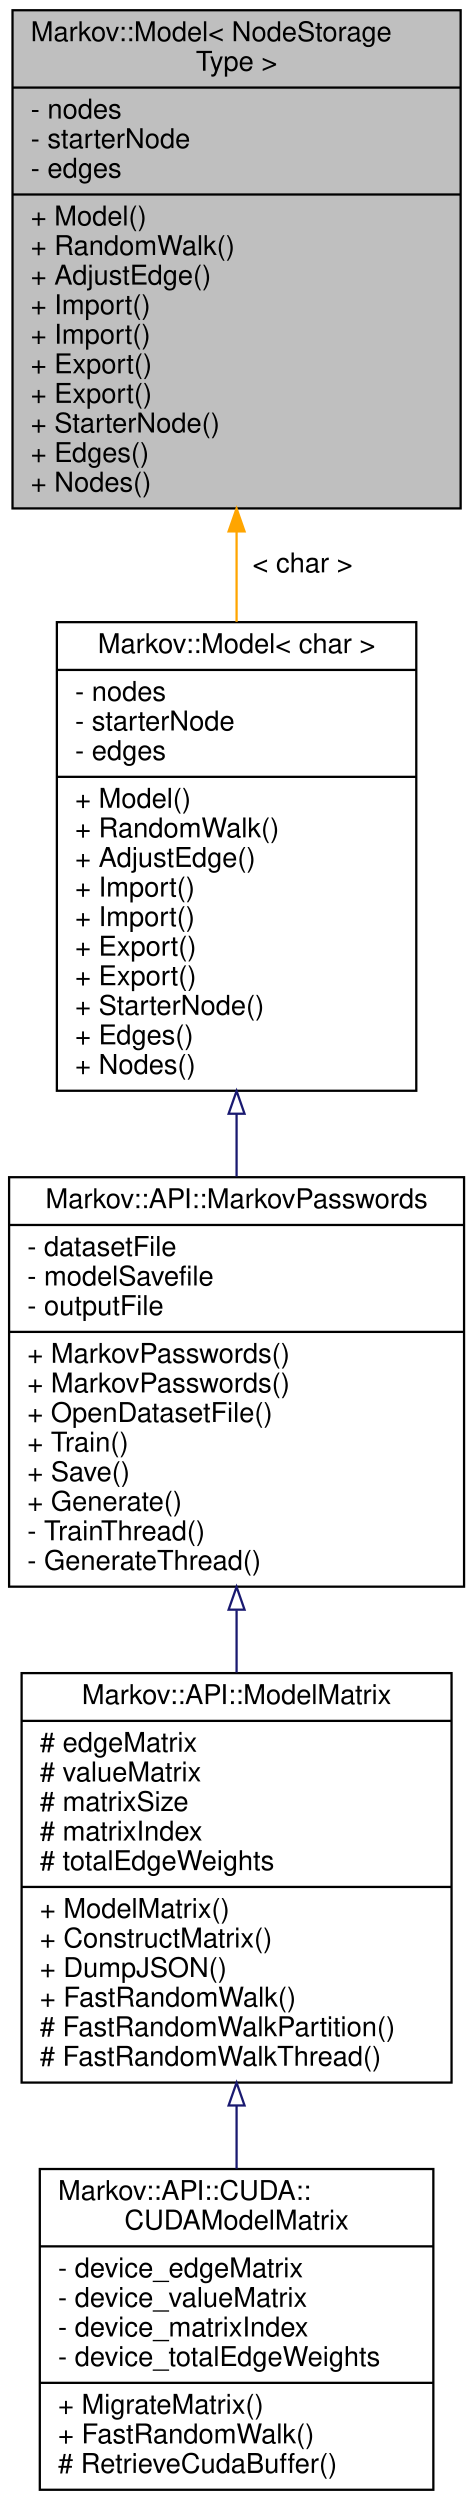
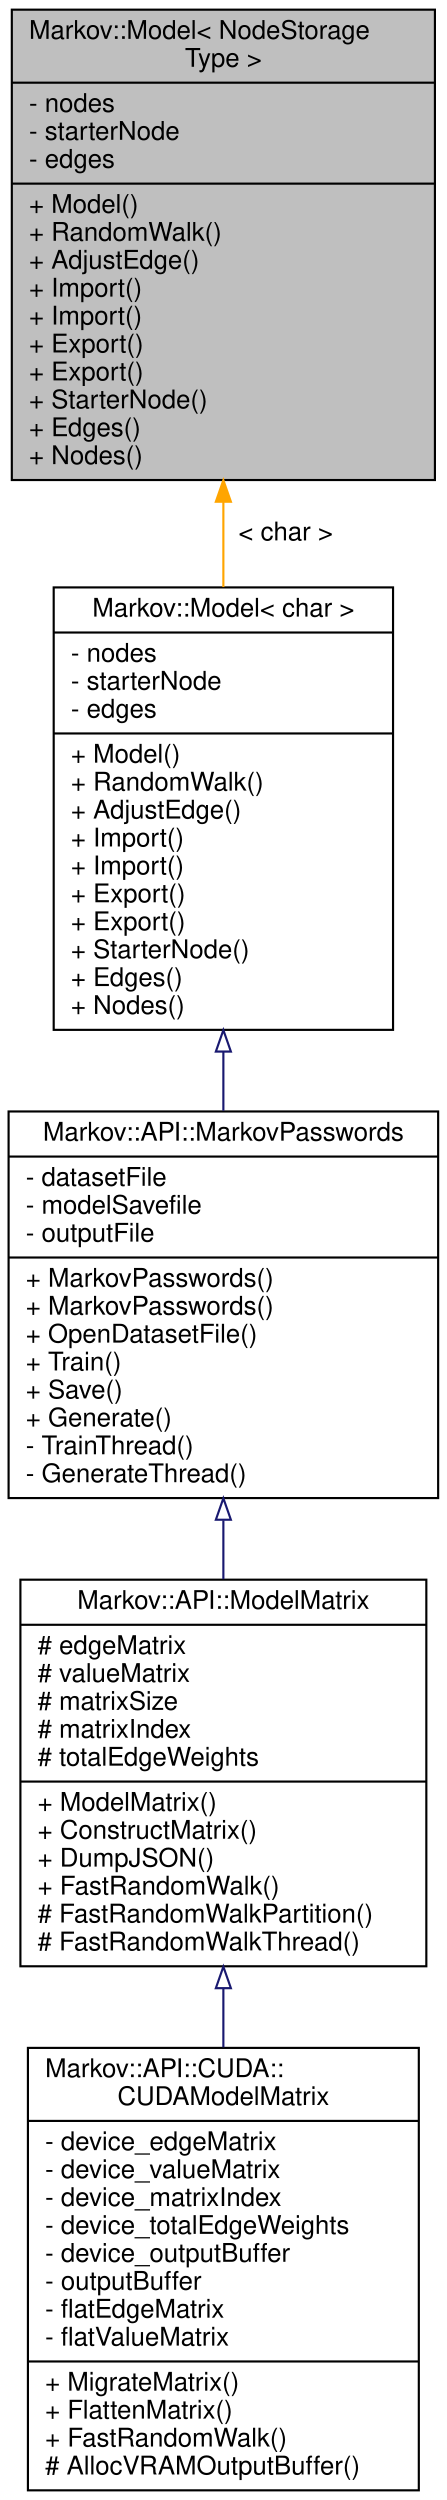
- <svg xmlns="http://www.w3.org/2000/svg" xmlns:xlink="http://www.w3.org/1999/xlink" width="208pt" height="1099pt" viewBox="0.00 0.00 208.00 1099.00">
-   <g id="graph0" class="graph" transform="scale(1 1) rotate(0) translate(4 1095)">
+ <svg xmlns="http://www.w3.org/2000/svg" xmlns:xlink="http://www.w3.org/1999/xlink" width="208pt" height="1164pt" viewBox="0.00 0.00 208.00 1164.00">
+   <g id="graph0" class="graph" transform="scale(1 1) rotate(0) translate(4 1160)">
    <g id="node1" class="node">
      <g id="a_node1">
        <a xlink:title="class for the final Markov Model, constructed from nodes and edges.">
-           <polygon fill="#bfbfbf" stroke="black" points="1.5,-871.5 1.5,-1090.5 198.5,-1090.5 198.5,-871.5 1.5,-871.5" />
-           <text text-anchor="start" x="9.5" y="-1076.9" font-family="Helvetica,sans-Serif" font-size="12.00">Markov::Model&lt; NodeStorage</text>
-           <text text-anchor="middle" x="100" y="-1063.9" font-family="Helvetica,sans-Serif" font-size="12.00">Type &gt;</text>
-           <polyline fill="none" stroke="black" points="1.5,-1056.5 198.5,-1056.5 " />
-           <text text-anchor="start" x="9.5" y="-1042.9" font-family="Helvetica,sans-Serif" font-size="12.00">- nodes</text>
-           <text text-anchor="start" x="9.5" y="-1029.9" font-family="Helvetica,sans-Serif" font-size="12.00">- starterNode</text>
-           <text text-anchor="start" x="9.5" y="-1016.9" font-family="Helvetica,sans-Serif" font-size="12.00">- edges</text>
-           <polyline fill="none" stroke="black" points="1.5,-1009.5 198.5,-1009.5 " />
-           <text text-anchor="start" x="9.5" y="-995.9" font-family="Helvetica,sans-Serif" font-size="12.00">+ Model()</text>
-           <text text-anchor="start" x="9.5" y="-982.9" font-family="Helvetica,sans-Serif" font-size="12.00">+ RandomWalk()</text>
-           <text text-anchor="start" x="9.5" y="-969.9" font-family="Helvetica,sans-Serif" font-size="12.00">+ AdjustEdge()</text>
-           <text text-anchor="start" x="9.5" y="-956.9" font-family="Helvetica,sans-Serif" font-size="12.00">+ Import()</text>
-           <text text-anchor="start" x="9.5" y="-943.9" font-family="Helvetica,sans-Serif" font-size="12.00">+ Import()</text>
-           <text text-anchor="start" x="9.5" y="-930.9" font-family="Helvetica,sans-Serif" font-size="12.00">+ Export()</text>
-           <text text-anchor="start" x="9.5" y="-917.9" font-family="Helvetica,sans-Serif" font-size="12.00">+ Export()</text>
-           <text text-anchor="start" x="9.5" y="-904.9" font-family="Helvetica,sans-Serif" font-size="12.00">+ StarterNode()</text>
-           <text text-anchor="start" x="9.5" y="-891.9" font-family="Helvetica,sans-Serif" font-size="12.00">+ Edges()</text>
-           <text text-anchor="start" x="9.5" y="-878.9" font-family="Helvetica,sans-Serif" font-size="12.00">+ Nodes()</text>
+           <polygon fill="#bfbfbf" stroke="black" points="1.5,-936.5 1.5,-1155.5 198.5,-1155.5 198.5,-936.5 1.5,-936.5" />
+           <text text-anchor="start" x="9.5" y="-1141.9" font-family="Helvetica,sans-Serif" font-size="12.00">Markov::Model&lt; NodeStorage</text>
+           <text text-anchor="middle" x="100" y="-1128.9" font-family="Helvetica,sans-Serif" font-size="12.00">Type &gt;</text>
+           <polyline fill="none" stroke="black" points="1.5,-1121.5 198.5,-1121.5 " />
+           <text text-anchor="start" x="9.5" y="-1107.9" font-family="Helvetica,sans-Serif" font-size="12.00">- nodes</text>
+           <text text-anchor="start" x="9.5" y="-1094.9" font-family="Helvetica,sans-Serif" font-size="12.00">- starterNode</text>
+           <text text-anchor="start" x="9.5" y="-1081.9" font-family="Helvetica,sans-Serif" font-size="12.00">- edges</text>
+           <polyline fill="none" stroke="black" points="1.5,-1074.5 198.5,-1074.5 " />
+           <text text-anchor="start" x="9.5" y="-1060.9" font-family="Helvetica,sans-Serif" font-size="12.00">+ Model()</text>
+           <text text-anchor="start" x="9.5" y="-1047.9" font-family="Helvetica,sans-Serif" font-size="12.00">+ RandomWalk()</text>
+           <text text-anchor="start" x="9.5" y="-1034.9" font-family="Helvetica,sans-Serif" font-size="12.00">+ AdjustEdge()</text>
+           <text text-anchor="start" x="9.5" y="-1021.9" font-family="Helvetica,sans-Serif" font-size="12.00">+ Import()</text>
+           <text text-anchor="start" x="9.5" y="-1008.9" font-family="Helvetica,sans-Serif" font-size="12.00">+ Import()</text>
+           <text text-anchor="start" x="9.5" y="-995.9" font-family="Helvetica,sans-Serif" font-size="12.00">+ Export()</text>
+           <text text-anchor="start" x="9.5" y="-982.9" font-family="Helvetica,sans-Serif" font-size="12.00">+ Export()</text>
+           <text text-anchor="start" x="9.5" y="-969.9" font-family="Helvetica,sans-Serif" font-size="12.00">+ StarterNode()</text>
+           <text text-anchor="start" x="9.5" y="-956.9" font-family="Helvetica,sans-Serif" font-size="12.00">+ Edges()</text>
+           <text text-anchor="start" x="9.5" y="-943.9" font-family="Helvetica,sans-Serif" font-size="12.00">+ Nodes()</text>
        </a>
      </g>
    </g>
    <g id="node2" class="node">
      <g id="a_node2">
        <a xlink:href="class_markov_1_1_model.html" target="_top" xlink:title=" ">
-           <polygon fill="none" stroke="black" points="21,-615.5 21,-821.5 179,-821.5 179,-615.5 21,-615.5" />
-           <text text-anchor="middle" x="100" y="-807.9" font-family="Helvetica,sans-Serif" font-size="12.00">Markov::Model&lt; char &gt;</text>
-           <polyline fill="none" stroke="black" points="21,-800.5 179,-800.5 " />
-           <text text-anchor="start" x="29" y="-786.9" font-family="Helvetica,sans-Serif" font-size="12.00">- nodes</text>
-           <text text-anchor="start" x="29" y="-773.9" font-family="Helvetica,sans-Serif" font-size="12.00">- starterNode</text>
-           <text text-anchor="start" x="29" y="-760.9" font-family="Helvetica,sans-Serif" font-size="12.00">- edges</text>
-           <polyline fill="none" stroke="black" points="21,-753.5 179,-753.5 " />
-           <text text-anchor="start" x="29" y="-739.9" font-family="Helvetica,sans-Serif" font-size="12.00">+ Model()</text>
-           <text text-anchor="start" x="29" y="-726.9" font-family="Helvetica,sans-Serif" font-size="12.00">+ RandomWalk()</text>
-           <text text-anchor="start" x="29" y="-713.9" font-family="Helvetica,sans-Serif" font-size="12.00">+ AdjustEdge()</text>
-           <text text-anchor="start" x="29" y="-700.9" font-family="Helvetica,sans-Serif" font-size="12.00">+ Import()</text>
-           <text text-anchor="start" x="29" y="-687.9" font-family="Helvetica,sans-Serif" font-size="12.00">+ Import()</text>
-           <text text-anchor="start" x="29" y="-674.9" font-family="Helvetica,sans-Serif" font-size="12.00">+ Export()</text>
-           <text text-anchor="start" x="29" y="-661.9" font-family="Helvetica,sans-Serif" font-size="12.00">+ Export()</text>
-           <text text-anchor="start" x="29" y="-648.9" font-family="Helvetica,sans-Serif" font-size="12.00">+ StarterNode()</text>
-           <text text-anchor="start" x="29" y="-635.9" font-family="Helvetica,sans-Serif" font-size="12.00">+ Edges()</text>
-           <text text-anchor="start" x="29" y="-622.9" font-family="Helvetica,sans-Serif" font-size="12.00">+ Nodes()</text>
+           <polygon fill="none" stroke="black" points="21,-680.5 21,-886.5 179,-886.5 179,-680.5 21,-680.5" />
+           <text text-anchor="middle" x="100" y="-872.9" font-family="Helvetica,sans-Serif" font-size="12.00">Markov::Model&lt; char &gt;</text>
+           <polyline fill="none" stroke="black" points="21,-865.5 179,-865.5 " />
+           <text text-anchor="start" x="29" y="-851.9" font-family="Helvetica,sans-Serif" font-size="12.00">- nodes</text>
+           <text text-anchor="start" x="29" y="-838.9" font-family="Helvetica,sans-Serif" font-size="12.00">- starterNode</text>
+           <text text-anchor="start" x="29" y="-825.9" font-family="Helvetica,sans-Serif" font-size="12.00">- edges</text>
+           <polyline fill="none" stroke="black" points="21,-818.5 179,-818.5 " />
+           <text text-anchor="start" x="29" y="-804.9" font-family="Helvetica,sans-Serif" font-size="12.00">+ Model()</text>
+           <text text-anchor="start" x="29" y="-791.9" font-family="Helvetica,sans-Serif" font-size="12.00">+ RandomWalk()</text>
+           <text text-anchor="start" x="29" y="-778.9" font-family="Helvetica,sans-Serif" font-size="12.00">+ AdjustEdge()</text>
+           <text text-anchor="start" x="29" y="-765.9" font-family="Helvetica,sans-Serif" font-size="12.00">+ Import()</text>
+           <text text-anchor="start" x="29" y="-752.9" font-family="Helvetica,sans-Serif" font-size="12.00">+ Import()</text>
+           <text text-anchor="start" x="29" y="-739.9" font-family="Helvetica,sans-Serif" font-size="12.00">+ Export()</text>
+           <text text-anchor="start" x="29" y="-726.9" font-family="Helvetica,sans-Serif" font-size="12.00">+ Export()</text>
+           <text text-anchor="start" x="29" y="-713.9" font-family="Helvetica,sans-Serif" font-size="12.00">+ StarterNode()</text>
+           <text text-anchor="start" x="29" y="-700.9" font-family="Helvetica,sans-Serif" font-size="12.00">+ Edges()</text>
+           <text text-anchor="start" x="29" y="-687.9" font-family="Helvetica,sans-Serif" font-size="12.00">+ Nodes()</text>
        </a>
      </g>
    </g>
    <g id="edge1" class="edge">
-       <path fill="none" stroke="orange" d="M100,-861.32C100,-848.08 100,-834.67 100,-821.66" />
-       <polygon fill="orange" stroke="orange" points="96.5,-861.41 100,-871.41 103.5,-861.41 96.5,-861.41" />
-       <text text-anchor="middle" x="129" y="-843.4" font-family="Helvetica,sans-Serif" font-size="12.00"> &lt; char &gt;</text>
+       <path fill="none" stroke="orange" d="M100,-926.32C100,-913.08 100,-899.67 100,-886.66" />
+       <polygon fill="orange" stroke="orange" points="96.5,-926.41 100,-936.41 103.5,-926.41 96.5,-926.41" />
+       <text text-anchor="middle" x="129" y="-908.4" font-family="Helvetica,sans-Serif" font-size="12.00"> &lt; char &gt;</text>
    </g>
    <g id="node3" class="node">
      <g id="a_node3">
        <a xlink:href="class_markov_1_1_a_p_i_1_1_markov_passwords.html" target="_top" xlink:title="Markov::Model with char represented nodes.">
-           <polygon fill="none" stroke="black" points="0,-397.5 0,-577.5 200,-577.5 200,-397.5 0,-397.5" />
-           <text text-anchor="middle" x="100" y="-563.9" font-family="Helvetica,sans-Serif" font-size="12.00">Markov::API::MarkovPasswords</text>
-           <polyline fill="none" stroke="black" points="0,-556.5 200,-556.5 " />
-           <text text-anchor="start" x="8" y="-542.9" font-family="Helvetica,sans-Serif" font-size="12.00">- datasetFile</text>
-           <text text-anchor="start" x="8" y="-529.9" font-family="Helvetica,sans-Serif" font-size="12.00">- modelSavefile</text>
-           <text text-anchor="start" x="8" y="-516.9" font-family="Helvetica,sans-Serif" font-size="12.00">- outputFile</text>
-           <polyline fill="none" stroke="black" points="0,-509.5 200,-509.5 " />
-           <text text-anchor="start" x="8" y="-495.9" font-family="Helvetica,sans-Serif" font-size="12.00">+ MarkovPasswords()</text>
-           <text text-anchor="start" x="8" y="-482.9" font-family="Helvetica,sans-Serif" font-size="12.00">+ MarkovPasswords()</text>
-           <text text-anchor="start" x="8" y="-469.9" font-family="Helvetica,sans-Serif" font-size="12.00">+ OpenDatasetFile()</text>
-           <text text-anchor="start" x="8" y="-456.9" font-family="Helvetica,sans-Serif" font-size="12.00">+ Train()</text>
-           <text text-anchor="start" x="8" y="-443.9" font-family="Helvetica,sans-Serif" font-size="12.00">+ Save()</text>
-           <text text-anchor="start" x="8" y="-430.9" font-family="Helvetica,sans-Serif" font-size="12.00">+ Generate()</text>
-           <text text-anchor="start" x="8" y="-417.9" font-family="Helvetica,sans-Serif" font-size="12.00">- TrainThread()</text>
-           <text text-anchor="start" x="8" y="-404.9" font-family="Helvetica,sans-Serif" font-size="12.00">- GenerateThread()</text>
+           <polygon fill="none" stroke="black" points="0,-462.5 0,-642.5 200,-642.5 200,-462.5 0,-462.5" />
+           <text text-anchor="middle" x="100" y="-628.9" font-family="Helvetica,sans-Serif" font-size="12.00">Markov::API::MarkovPasswords</text>
+           <polyline fill="none" stroke="black" points="0,-621.5 200,-621.5 " />
+           <text text-anchor="start" x="8" y="-607.9" font-family="Helvetica,sans-Serif" font-size="12.00">- datasetFile</text>
+           <text text-anchor="start" x="8" y="-594.9" font-family="Helvetica,sans-Serif" font-size="12.00">- modelSavefile</text>
+           <text text-anchor="start" x="8" y="-581.9" font-family="Helvetica,sans-Serif" font-size="12.00">- outputFile</text>
+           <polyline fill="none" stroke="black" points="0,-574.5 200,-574.5 " />
+           <text text-anchor="start" x="8" y="-560.9" font-family="Helvetica,sans-Serif" font-size="12.00">+ MarkovPasswords()</text>
+           <text text-anchor="start" x="8" y="-547.9" font-family="Helvetica,sans-Serif" font-size="12.00">+ MarkovPasswords()</text>
+           <text text-anchor="start" x="8" y="-534.9" font-family="Helvetica,sans-Serif" font-size="12.00">+ OpenDatasetFile()</text>
+           <text text-anchor="start" x="8" y="-521.9" font-family="Helvetica,sans-Serif" font-size="12.00">+ Train()</text>
+           <text text-anchor="start" x="8" y="-508.9" font-family="Helvetica,sans-Serif" font-size="12.00">+ Save()</text>
+           <text text-anchor="start" x="8" y="-495.9" font-family="Helvetica,sans-Serif" font-size="12.00">+ Generate()</text>
+           <text text-anchor="start" x="8" y="-482.9" font-family="Helvetica,sans-Serif" font-size="12.00">- TrainThread()</text>
+           <text text-anchor="start" x="8" y="-469.9" font-family="Helvetica,sans-Serif" font-size="12.00">- GenerateThread()</text>
        </a>
      </g>
    </g>
    <g id="edge2" class="edge">
-       <path fill="none" stroke="midnightblue" d="M100,-605.38C100,-596.14 100,-586.87 100,-577.83" />
-       <polygon fill="none" stroke="midnightblue" points="96.5,-605.39 100,-615.39 103.5,-605.39 96.5,-605.39" />
+       <path fill="none" stroke="midnightblue" d="M100,-670.38C100,-661.14 100,-651.87 100,-642.83" />
+       <polygon fill="none" stroke="midnightblue" points="96.5,-670.39 100,-680.39 103.5,-670.39 96.5,-670.39" />
    </g>
    <g id="node4" class="node">
      <g id="a_node4">
        <a xlink:href="class_markov_1_1_a_p_i_1_1_model_matrix.html" target="_top" xlink:title="Class to flatten and reduce Markov::Model to a Matrix.">
-           <polygon fill="none" stroke="black" points="5.5,-179.5 5.5,-359.5 194.5,-359.5 194.5,-179.5 5.5,-179.5" />
-           <text text-anchor="middle" x="100" y="-345.9" font-family="Helvetica,sans-Serif" font-size="12.00">Markov::API::ModelMatrix</text>
-           <polyline fill="none" stroke="black" points="5.5,-338.5 194.5,-338.5 " />
-           <text text-anchor="start" x="13.5" y="-324.9" font-family="Helvetica,sans-Serif" font-size="12.00"># edgeMatrix</text>
-           <text text-anchor="start" x="13.5" y="-311.9" font-family="Helvetica,sans-Serif" font-size="12.00"># valueMatrix</text>
-           <text text-anchor="start" x="13.5" y="-298.9" font-family="Helvetica,sans-Serif" font-size="12.00"># matrixSize</text>
-           <text text-anchor="start" x="13.5" y="-285.9" font-family="Helvetica,sans-Serif" font-size="12.00"># matrixIndex</text>
-           <text text-anchor="start" x="13.5" y="-272.9" font-family="Helvetica,sans-Serif" font-size="12.00"># totalEdgeWeights</text>
-           <polyline fill="none" stroke="black" points="5.5,-265.5 194.5,-265.5 " />
-           <text text-anchor="start" x="13.5" y="-251.9" font-family="Helvetica,sans-Serif" font-size="12.00">+ ModelMatrix()</text>
-           <text text-anchor="start" x="13.5" y="-238.9" font-family="Helvetica,sans-Serif" font-size="12.00">+ ConstructMatrix()</text>
-           <text text-anchor="start" x="13.5" y="-225.9" font-family="Helvetica,sans-Serif" font-size="12.00">+ DumpJSON()</text>
-           <text text-anchor="start" x="13.5" y="-212.9" font-family="Helvetica,sans-Serif" font-size="12.00">+ FastRandomWalk()</text>
-           <text text-anchor="start" x="13.5" y="-199.9" font-family="Helvetica,sans-Serif" font-size="12.00"># FastRandomWalkPartition()</text>
-           <text text-anchor="start" x="13.5" y="-186.9" font-family="Helvetica,sans-Serif" font-size="12.00"># FastRandomWalkThread()</text>
+           <polygon fill="none" stroke="black" points="5.5,-244.5 5.5,-424.5 194.5,-424.5 194.5,-244.5 5.5,-244.5" />
+           <text text-anchor="middle" x="100" y="-410.9" font-family="Helvetica,sans-Serif" font-size="12.00">Markov::API::ModelMatrix</text>
+           <polyline fill="none" stroke="black" points="5.5,-403.5 194.5,-403.5 " />
+           <text text-anchor="start" x="13.5" y="-389.9" font-family="Helvetica,sans-Serif" font-size="12.00"># edgeMatrix</text>
+           <text text-anchor="start" x="13.5" y="-376.9" font-family="Helvetica,sans-Serif" font-size="12.00"># valueMatrix</text>
+           <text text-anchor="start" x="13.5" y="-363.9" font-family="Helvetica,sans-Serif" font-size="12.00"># matrixSize</text>
+           <text text-anchor="start" x="13.5" y="-350.9" font-family="Helvetica,sans-Serif" font-size="12.00"># matrixIndex</text>
+           <text text-anchor="start" x="13.5" y="-337.9" font-family="Helvetica,sans-Serif" font-size="12.00"># totalEdgeWeights</text>
+           <polyline fill="none" stroke="black" points="5.5,-330.5 194.5,-330.5 " />
+           <text text-anchor="start" x="13.5" y="-316.9" font-family="Helvetica,sans-Serif" font-size="12.00">+ ModelMatrix()</text>
+           <text text-anchor="start" x="13.5" y="-303.9" font-family="Helvetica,sans-Serif" font-size="12.00">+ ConstructMatrix()</text>
+           <text text-anchor="start" x="13.5" y="-290.9" font-family="Helvetica,sans-Serif" font-size="12.00">+ DumpJSON()</text>
+           <text text-anchor="start" x="13.5" y="-277.9" font-family="Helvetica,sans-Serif" font-size="12.00">+ FastRandomWalk()</text>
+           <text text-anchor="start" x="13.5" y="-264.9" font-family="Helvetica,sans-Serif" font-size="12.00"># FastRandomWalkPartition()</text>
+           <text text-anchor="start" x="13.5" y="-251.9" font-family="Helvetica,sans-Serif" font-size="12.00"># FastRandomWalkThread()</text>
        </a>
      </g>
    </g>
    <g id="edge3" class="edge">
-       <path fill="none" stroke="midnightblue" d="M100,-387.13C100,-378 100,-368.78 100,-359.75" />
-       <polygon fill="none" stroke="midnightblue" points="96.5,-387.4 100,-397.4 103.5,-387.4 96.5,-387.4" />
+       <path fill="none" stroke="midnightblue" d="M100,-452.13C100,-443 100,-433.78 100,-424.75" />
+       <polygon fill="none" stroke="midnightblue" points="96.5,-452.4 100,-462.4 103.5,-452.4 96.5,-452.4" />
    </g>
    <g id="node5" class="node">
      <g id="a_node5">
        <a xlink:href="class_markov_1_1_a_p_i_1_1_c_u_d_a_1_1_c_u_d_a_model_matrix.html" target="_top" xlink:title="Extension of Markov::API::ModelMatrix which is modified to run on GPU devices.">
-           <polygon fill="none" stroke="black" points="13.5,-0.5 13.5,-141.5 186.5,-141.5 186.5,-0.5 13.5,-0.5" />
-           <text text-anchor="start" x="21.5" y="-127.9" font-family="Helvetica,sans-Serif" font-size="12.00">Markov::API::CUDA::</text>
-           <text text-anchor="middle" x="100" y="-114.9" font-family="Helvetica,sans-Serif" font-size="12.00">CUDAModelMatrix</text>
-           <polyline fill="none" stroke="black" points="13.5,-107.5 186.5,-107.5 " />
-           <text text-anchor="start" x="21.5" y="-93.9" font-family="Helvetica,sans-Serif" font-size="12.00">- device_edgeMatrix</text>
-           <text text-anchor="start" x="21.5" y="-80.9" font-family="Helvetica,sans-Serif" font-size="12.00">- device_valueMatrix</text>
-           <text text-anchor="start" x="21.5" y="-67.9" font-family="Helvetica,sans-Serif" font-size="12.00">- device_matrixIndex</text>
-           <text text-anchor="start" x="21.5" y="-54.9" font-family="Helvetica,sans-Serif" font-size="12.00">- device_totalEdgeWeights</text>
-           <polyline fill="none" stroke="black" points="13.5,-47.5 186.5,-47.5 " />
-           <text text-anchor="start" x="21.5" y="-33.9" font-family="Helvetica,sans-Serif" font-size="12.00">+ MigrateMatrix()</text>
-           <text text-anchor="start" x="21.5" y="-20.9" font-family="Helvetica,sans-Serif" font-size="12.00">+ FastRandomWalk()</text>
-           <text text-anchor="start" x="21.5" y="-7.9" font-family="Helvetica,sans-Serif" font-size="12.00"># RetrieveCudaBuffer()</text>
+           <polygon fill="none" stroke="black" points="9,-0.5 9,-206.5 191,-206.5 191,-0.5 9,-0.5" />
+           <text text-anchor="start" x="17" y="-192.9" font-family="Helvetica,sans-Serif" font-size="12.00">Markov::API::CUDA::</text>
+           <text text-anchor="middle" x="100" y="-179.9" font-family="Helvetica,sans-Serif" font-size="12.00">CUDAModelMatrix</text>
+           <polyline fill="none" stroke="black" points="9,-172.5 191,-172.5 " />
+           <text text-anchor="start" x="17" y="-158.9" font-family="Helvetica,sans-Serif" font-size="12.00">- device_edgeMatrix</text>
+           <text text-anchor="start" x="17" y="-145.9" font-family="Helvetica,sans-Serif" font-size="12.00">- device_valueMatrix</text>
+           <text text-anchor="start" x="17" y="-132.9" font-family="Helvetica,sans-Serif" font-size="12.00">- device_matrixIndex</text>
+           <text text-anchor="start" x="17" y="-119.9" font-family="Helvetica,sans-Serif" font-size="12.00">- device_totalEdgeWeights</text>
+           <text text-anchor="start" x="17" y="-106.9" font-family="Helvetica,sans-Serif" font-size="12.00">- device_outputBuffer</text>
+           <text text-anchor="start" x="17" y="-93.9" font-family="Helvetica,sans-Serif" font-size="12.00">- outputBuffer</text>
+           <text text-anchor="start" x="17" y="-80.9" font-family="Helvetica,sans-Serif" font-size="12.00">- flatEdgeMatrix</text>
+           <text text-anchor="start" x="17" y="-67.9" font-family="Helvetica,sans-Serif" font-size="12.00">- flatValueMatrix</text>
+           <polyline fill="none" stroke="black" points="9,-60.5 191,-60.5 " />
+           <text text-anchor="start" x="17" y="-46.9" font-family="Helvetica,sans-Serif" font-size="12.00">+ MigrateMatrix()</text>
+           <text text-anchor="start" x="17" y="-33.9" font-family="Helvetica,sans-Serif" font-size="12.00">+ FlattenMatrix()</text>
+           <text text-anchor="start" x="17" y="-20.9" font-family="Helvetica,sans-Serif" font-size="12.00">+ FastRandomWalk()</text>
+           <text text-anchor="start" x="17" y="-7.9" font-family="Helvetica,sans-Serif" font-size="12.00"># AllocVRAMOutputBuffer()</text>
        </a>
      </g>
    </g>
    <g id="edge4" class="edge">
-       <path fill="none" stroke="midnightblue" d="M100,-169.31C100,-159.95 100,-150.6 100,-141.61" />
-       <polygon fill="none" stroke="midnightblue" points="96.5,-169.45 100,-179.45 103.5,-169.45 96.5,-169.45" />
+       <path fill="none" stroke="midnightblue" d="M100,-234.13C100,-225.06 100,-215.86 100,-206.76" />
+       <polygon fill="none" stroke="midnightblue" points="96.5,-234.31 100,-244.31 103.5,-234.31 96.5,-234.31" />
    </g>
  </g>
</svg>
